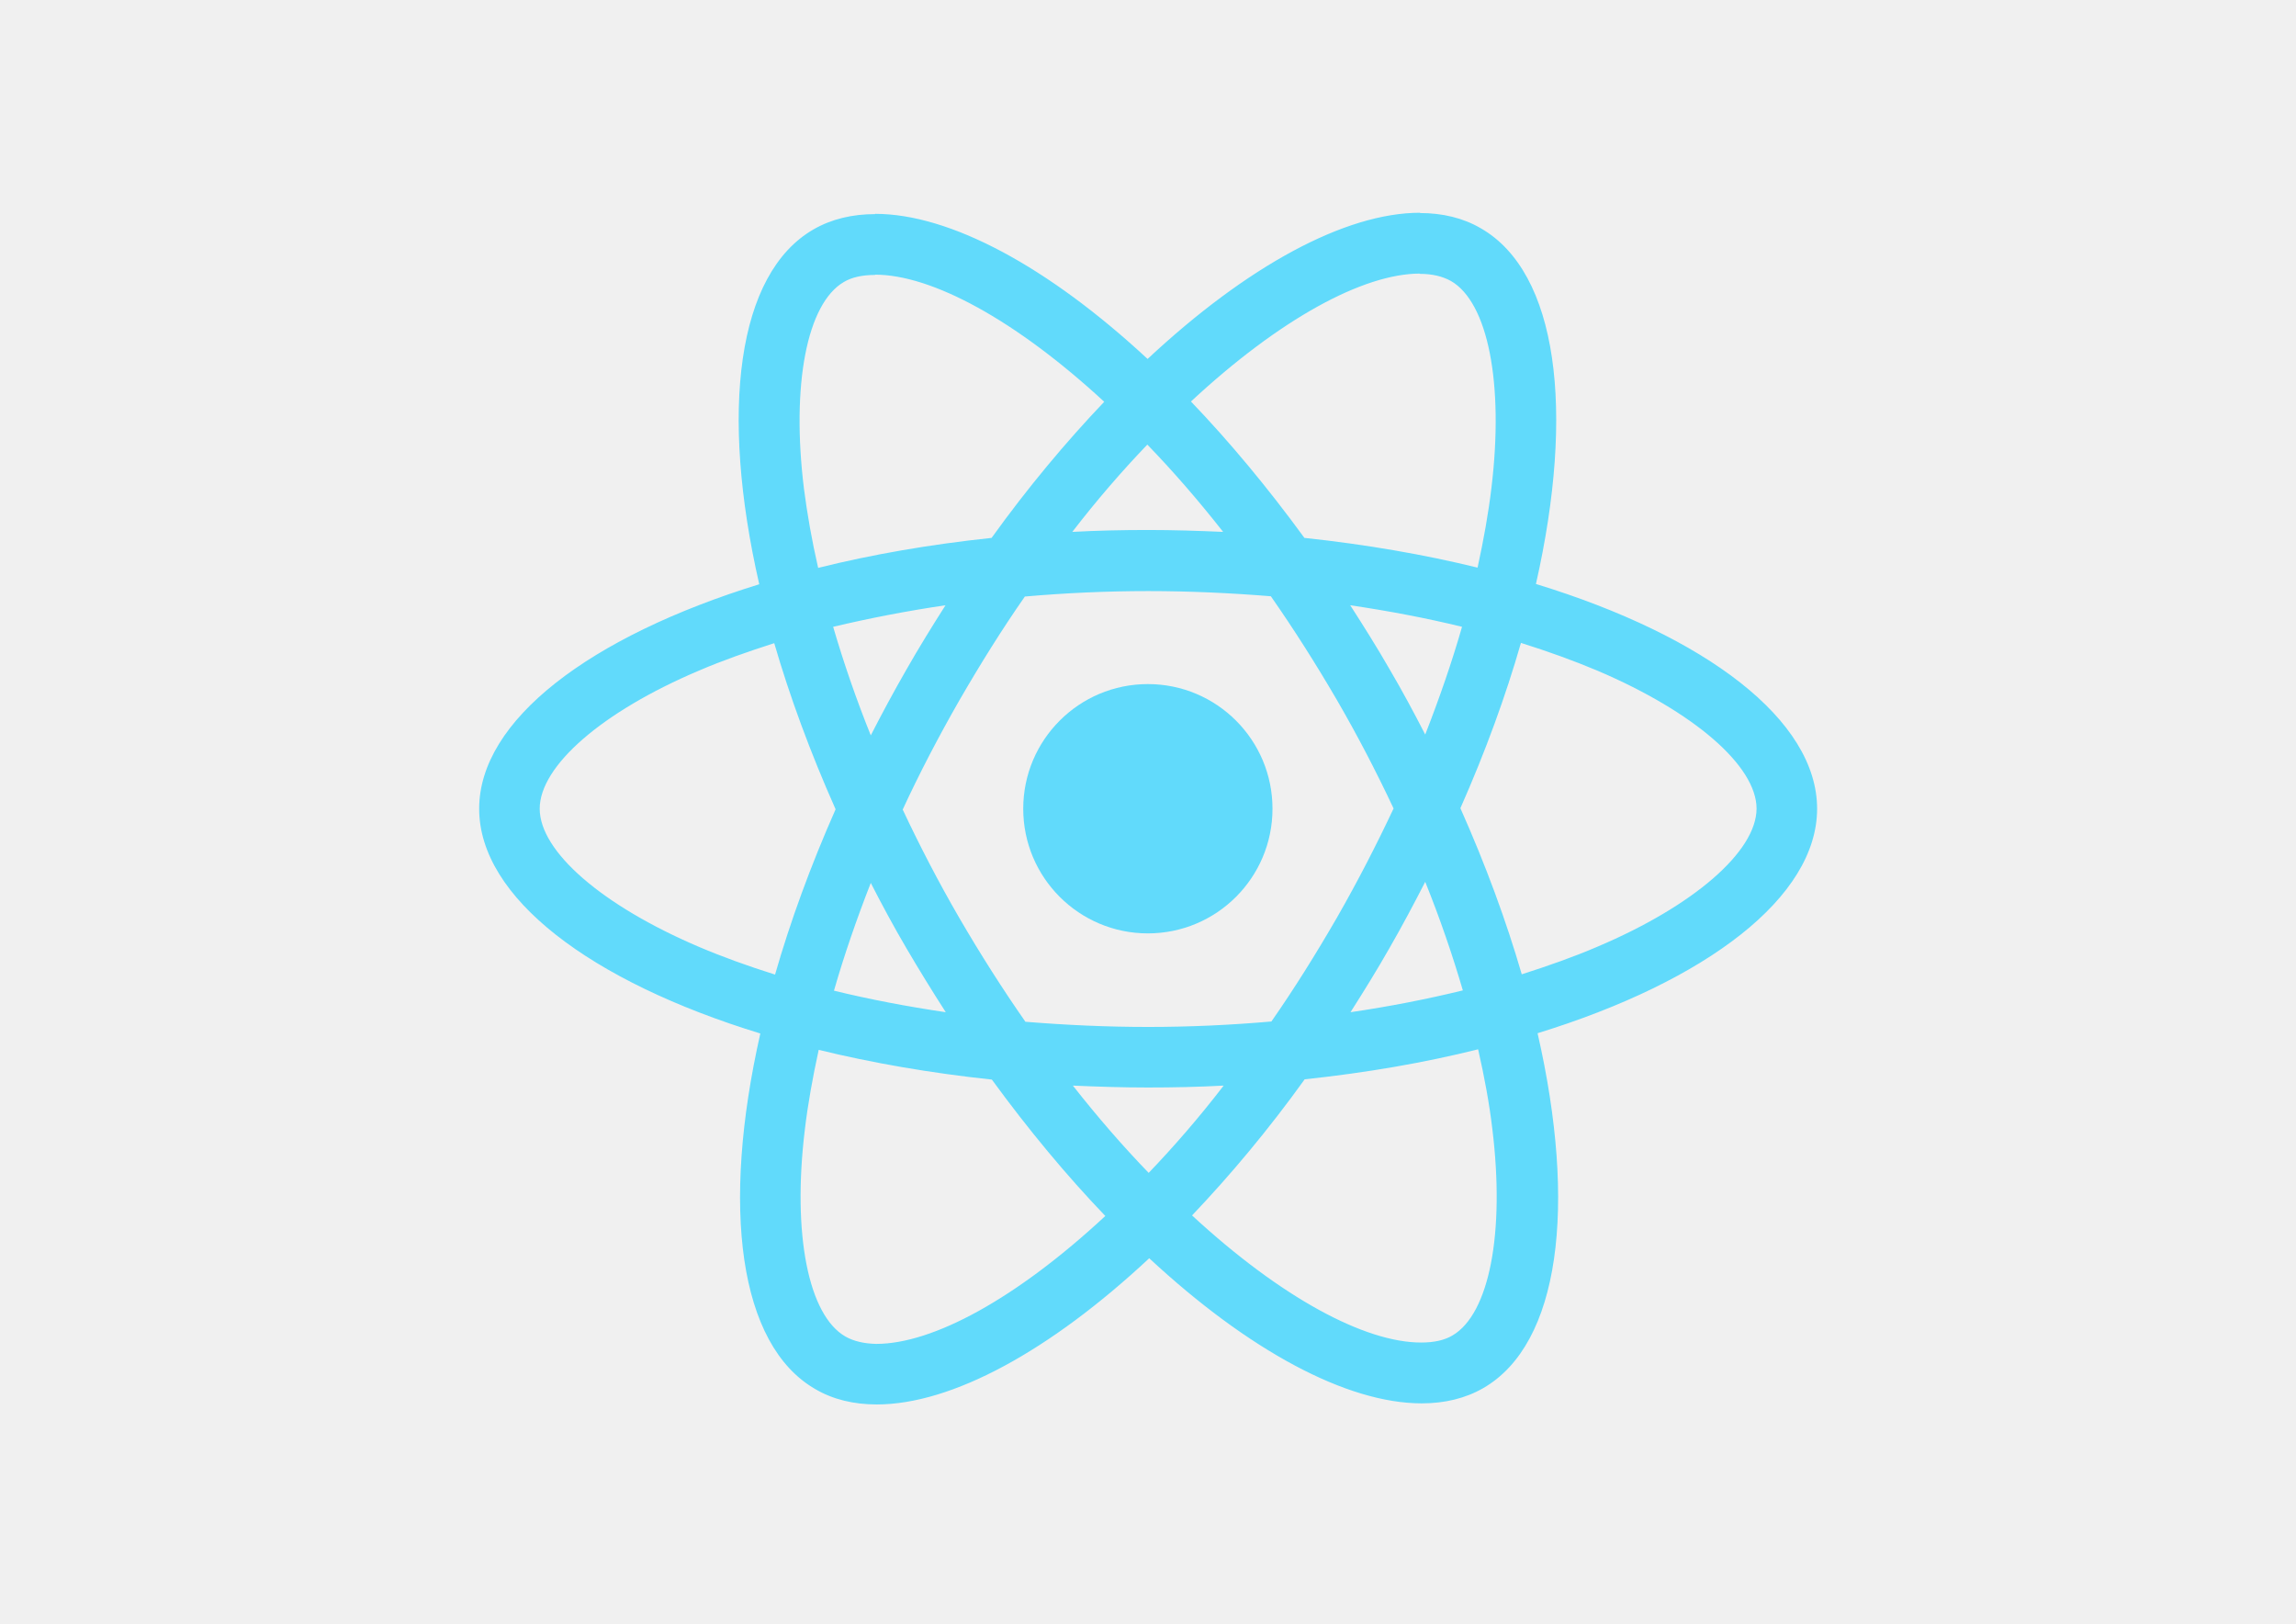
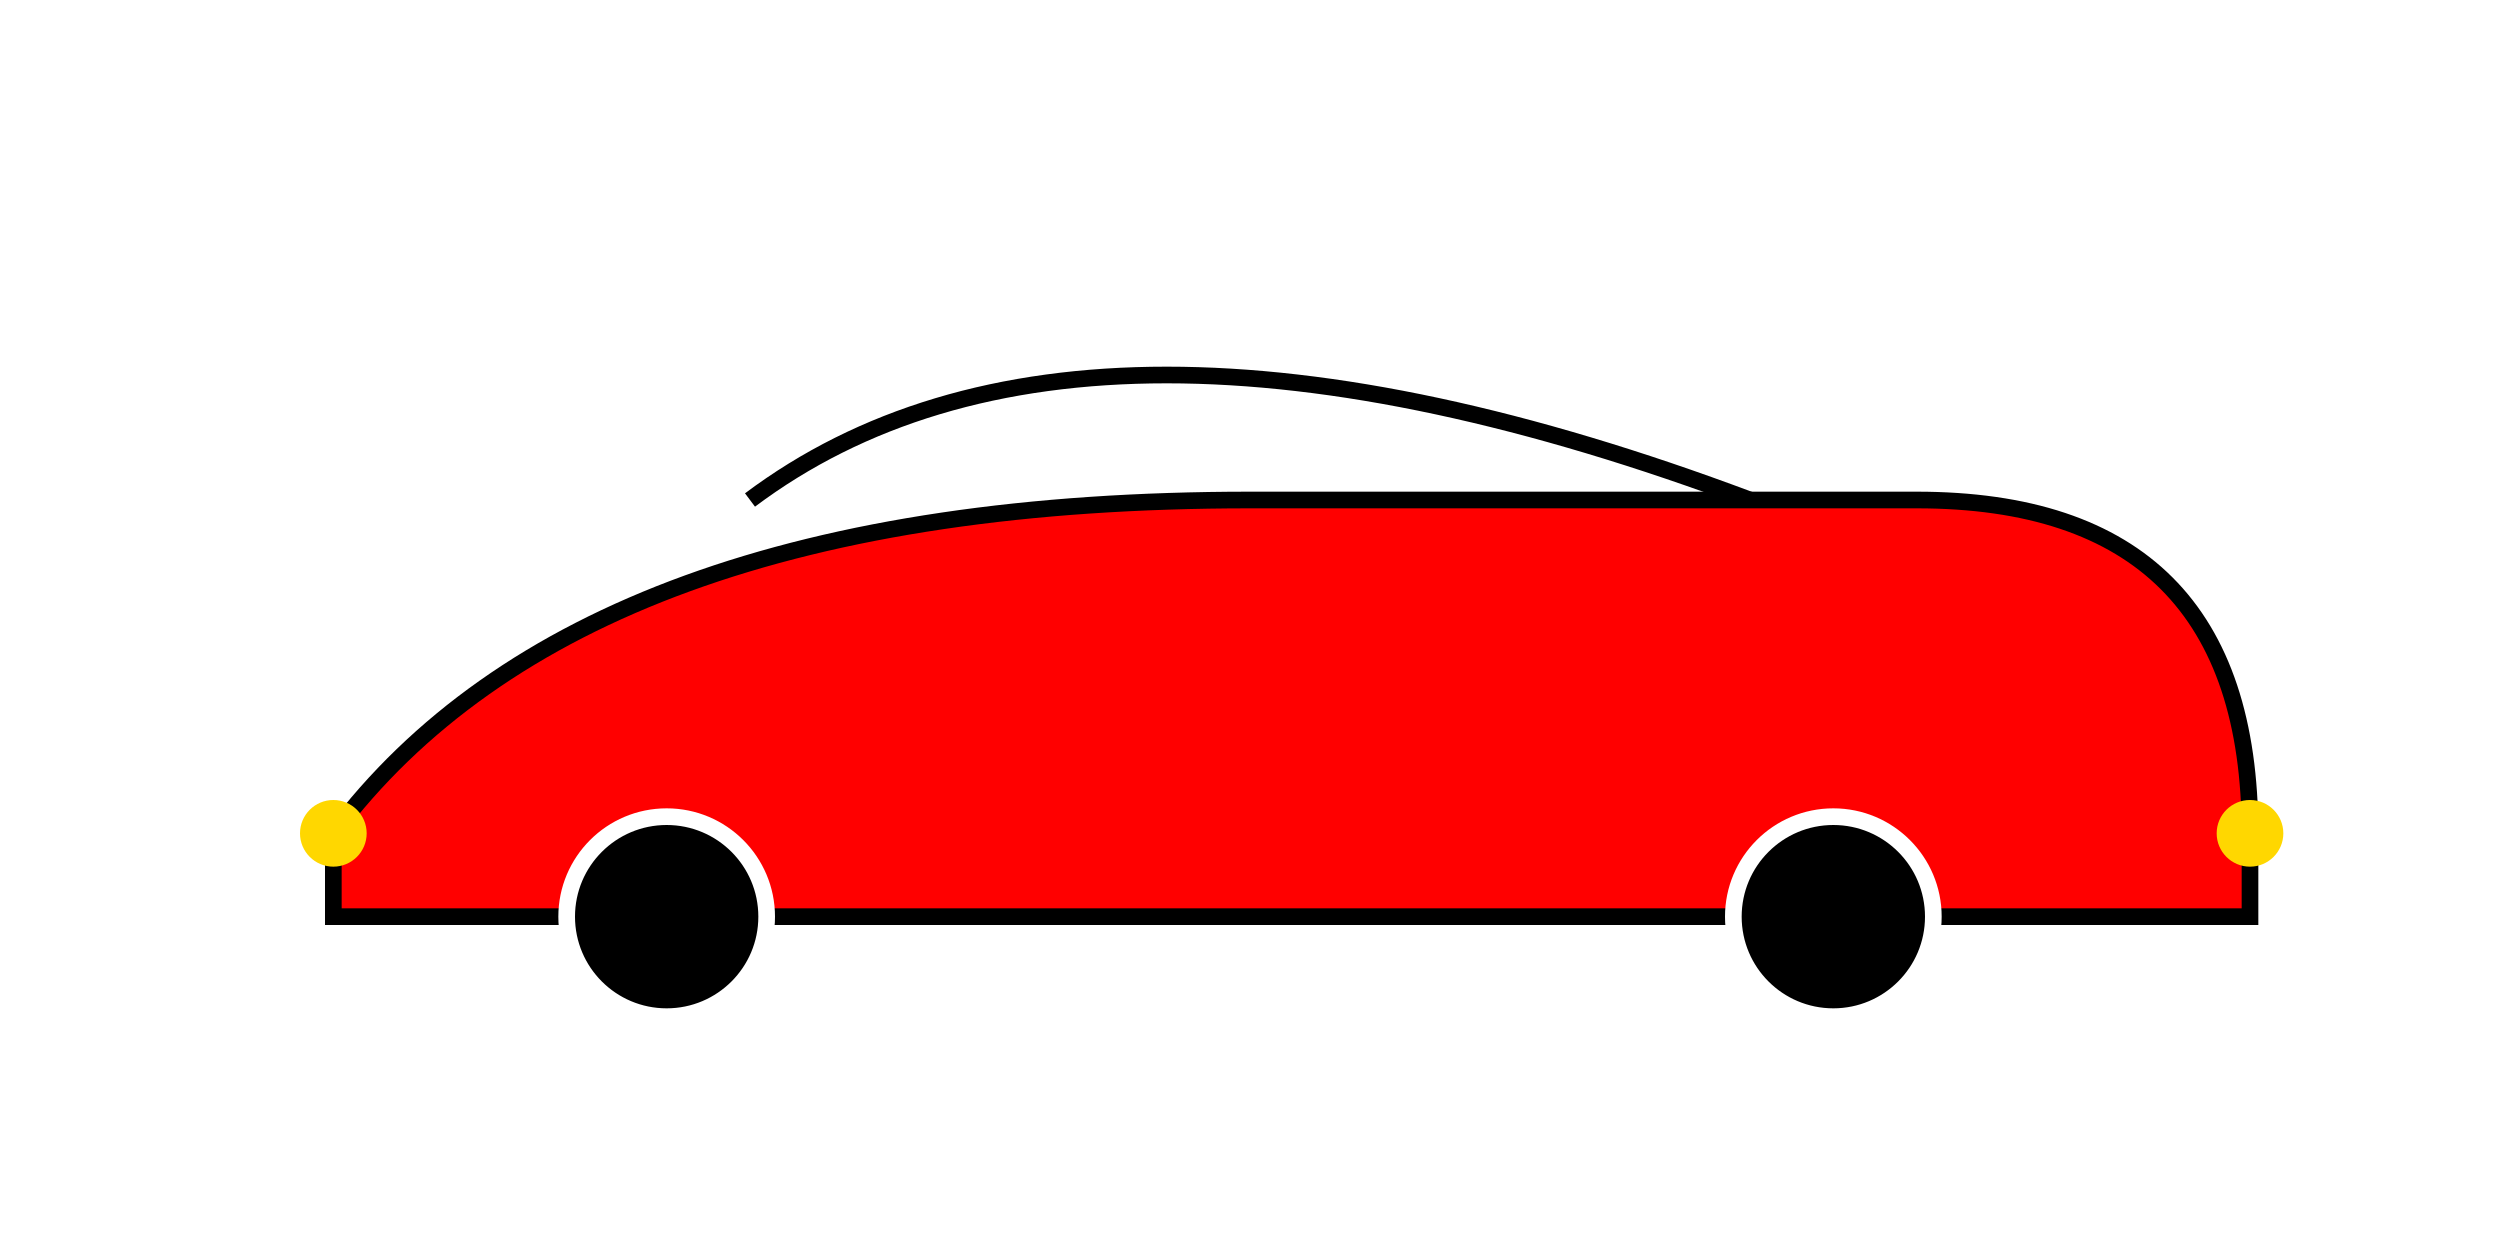
- <svg xmlns="http://www.w3.org/2000/svg" viewBox="0 0 841.9 595.3">
-   <g fill="#61DAFB">
-     <path d="M666.3 296.5c0-32.5-40.7-63.3-103.1-82.4 14.4-63.6 8-114.2-20.2-130.4-6.5-3.8-14.1-5.6-22.4-5.6v22.3c4.6 0 8.3.9 11.4 2.6 13.6 7.8 19.5 37.5 14.9 75.7-1.1 9.4-2.9 19.3-5.1 29.4-19.6-4.8-41-8.5-63.5-10.9-13.5-18.5-27.5-35.3-41.6-50 32.6-30.3 63.2-46.9 84-46.9V78c-27.5 0-63.5 19.6-99.9 53.6-36.4-33.8-72.4-53.2-99.9-53.2v22.3c20.7 0 51.4 16.5 84 46.6-14 14.7-28 31.4-41.3 49.9-22.6 2.4-44 6.1-63.6 11-2.3-10-4-19.7-5.2-29-4.7-38.2 1.1-67.9 14.6-75.8 3-1.8 6.9-2.6 11.5-2.6V78.5c-8.4 0-16 1.8-22.6 5.6-28.1 16.2-34.4 66.7-19.9 130.1-62.2 19.2-102.7 49.9-102.7 82.3 0 32.5 40.7 63.3 103.1 82.4-14.4 63.6-8 114.2 20.2 130.4 6.5 3.8 14.1 5.6 22.5 5.6 27.5 0 63.5-19.6 99.9-53.6 36.4 33.8 72.4 53.2 99.9 53.2 8.4 0 16-1.8 22.6-5.6 28.1-16.2 34.4-66.7 19.9-130.1 62-19.1 102.5-49.9 102.5-82.3zm-130.2-66.7c-3.7 12.9-8.3 26.2-13.5 39.5-4.1-8-8.4-16-13.1-24-4.6-8-9.5-15.8-14.4-23.4 14.2 2.1 27.9 4.7 41 7.9zm-45.8 106.5c-7.8 13.5-15.8 26.3-24.1 38.2-14.9 1.3-30 2-45.2 2-15.1 0-30.2-.7-45-1.9-8.3-11.9-16.4-24.6-24.2-38-7.6-13.1-14.5-26.4-20.8-39.8 6.2-13.4 13.2-26.8 20.7-39.9 7.8-13.5 15.8-26.3 24.1-38.2 14.9-1.3 30-2 45.2-2 15.1 0 30.2.7 45 1.9 8.3 11.9 16.4 24.6 24.2 38 7.6 13.1 14.5 26.4 20.8 39.8-6.3 13.4-13.2 26.8-20.7 39.9zm32.3-13c5.4 13.4 10 26.8 13.8 39.8-13.1 3.2-26.9 5.9-41.2 8 4.9-7.7 9.8-15.6 14.4-23.7 4.6-8 8.9-16.1 13-24.1zM421.2 430c-9.3-9.6-18.6-20.3-27.8-32 9 .4 18.2.7 27.5.7 9.4 0 18.7-.2 27.8-.7-9 11.7-18.3 22.4-27.5 32zm-74.4-58.9c-14.2-2.1-27.9-4.7-41-7.9 3.7-12.9 8.3-26.2 13.5-39.5 4.1 8 8.4 16 13.1 24 4.7 8 9.5 15.8 14.4 23.4zM420.7 163c9.3 9.6 18.6 20.3 27.8 32-9-.4-18.2-.7-27.5-.7-9.4 0-18.7.2-27.8.7 9-11.7 18.3-22.4 27.5-32zm-74 58.9c-4.9 7.7-9.8 15.6-14.4 23.7-4.6 8-8.9 16-13 24-5.4-13.4-10-26.8-13.8-39.8 13.1-3.1 26.9-5.8 41.2-7.9zm-90.5 125.2c-35.4-15.1-58.3-34.9-58.3-50.6 0-15.7 22.9-35.6 58.3-50.6 8.6-3.7 18-7 27.7-10.1 5.7 19.6 13.2 40 22.5 60.9-9.2 20.8-16.6 41.1-22.2 60.6-9.9-3.1-19.3-6.5-28-10.2zM310 490c-13.6-7.8-19.5-37.5-14.9-75.7 1.1-9.4 2.9-19.3 5.1-29.4 19.6 4.8 41 8.5 63.5 10.9 13.5 18.5 27.5 35.3 41.6 50-32.6 30.3-63.2 46.9-84 46.9-4.5-.1-8.3-1-11.3-2.7zm237.2-76.2c4.7 38.2-1.1 67.9-14.6 75.8-3 1.8-6.9 2.6-11.5 2.6-20.7 0-51.4-16.5-84-46.6 14-14.7 28-31.4 41.3-49.9 22.6-2.4 44-6.1 63.6-11 2.3 10.1 4.1 19.8 5.2 29.1zm38.5-66.7c-8.6 3.7-18 7-27.7 10.1-5.7-19.6-13.2-40-22.5-60.9 9.2-20.8 16.6-41.1 22.2-60.6 9.9 3.1 19.3 6.5 28.1 10.2 35.4 15.1 58.3 34.9 58.3 50.6-.1 15.7-23 35.6-58.4 50.6zM320.8 78.4z" />
-     <circle cx="420.9" cy="296.5" r="45.7" />
-     <path d="M520.5 78.1z" />
-   </g>
+ <svg xmlns="http://www.w3.org/2000/svg" viewBox="0 0 300 150" fill="none">
+   <rect width="300" height="150" fill="white" />
+   <path d="M40 100 Q70 60, 150 60 L230 60 Q270 60, 270 100 L270 110 L40 110 Z" fill="#FF0000" stroke="#000" stroke-width="2" />
+   <path d="M90 60 Q130 30, 210 60" fill="none" stroke="#000" stroke-width="2" />
+   <circle cx="80" cy="110" r="12" fill="#000" stroke="#fff" stroke-width="2" />
+   <circle cx="220" cy="110" r="12" fill="#000" stroke="#fff" stroke-width="2" />
+   <circle cx="40" cy="100" r="4" fill="#FFD700" />
+   <circle cx="270" cy="100" r="4" fill="#FFD700" />
</svg>
